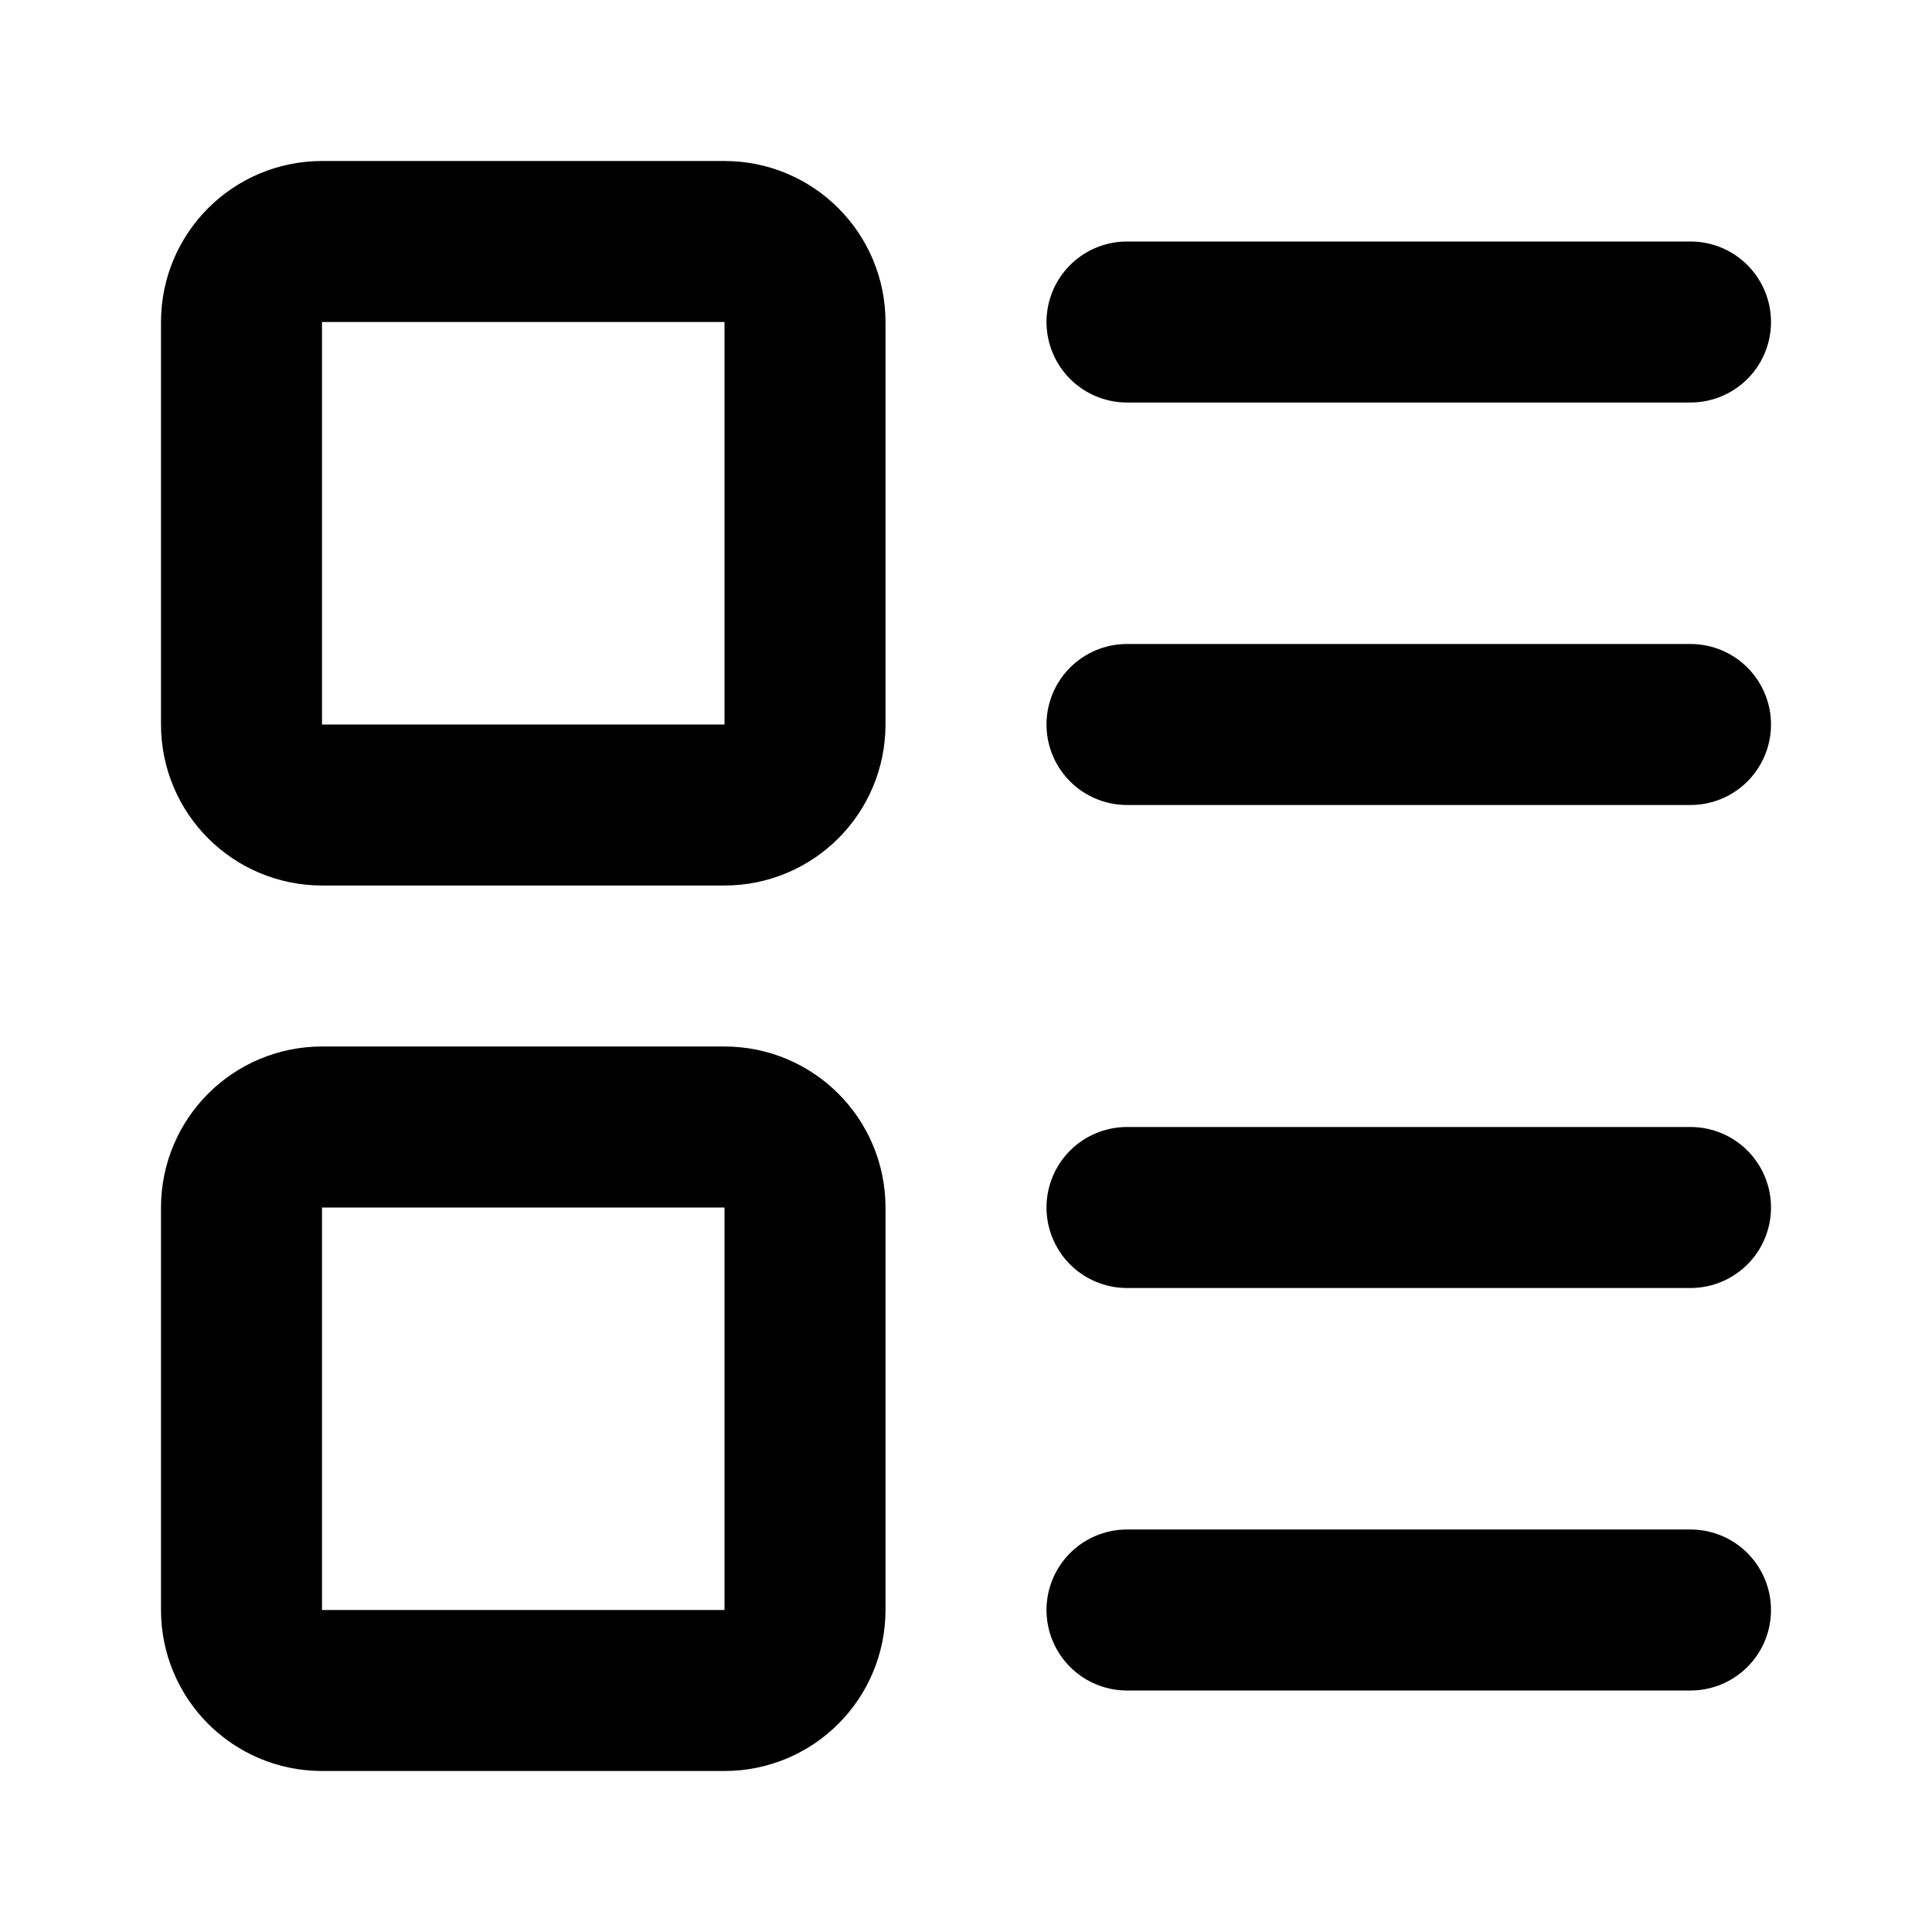
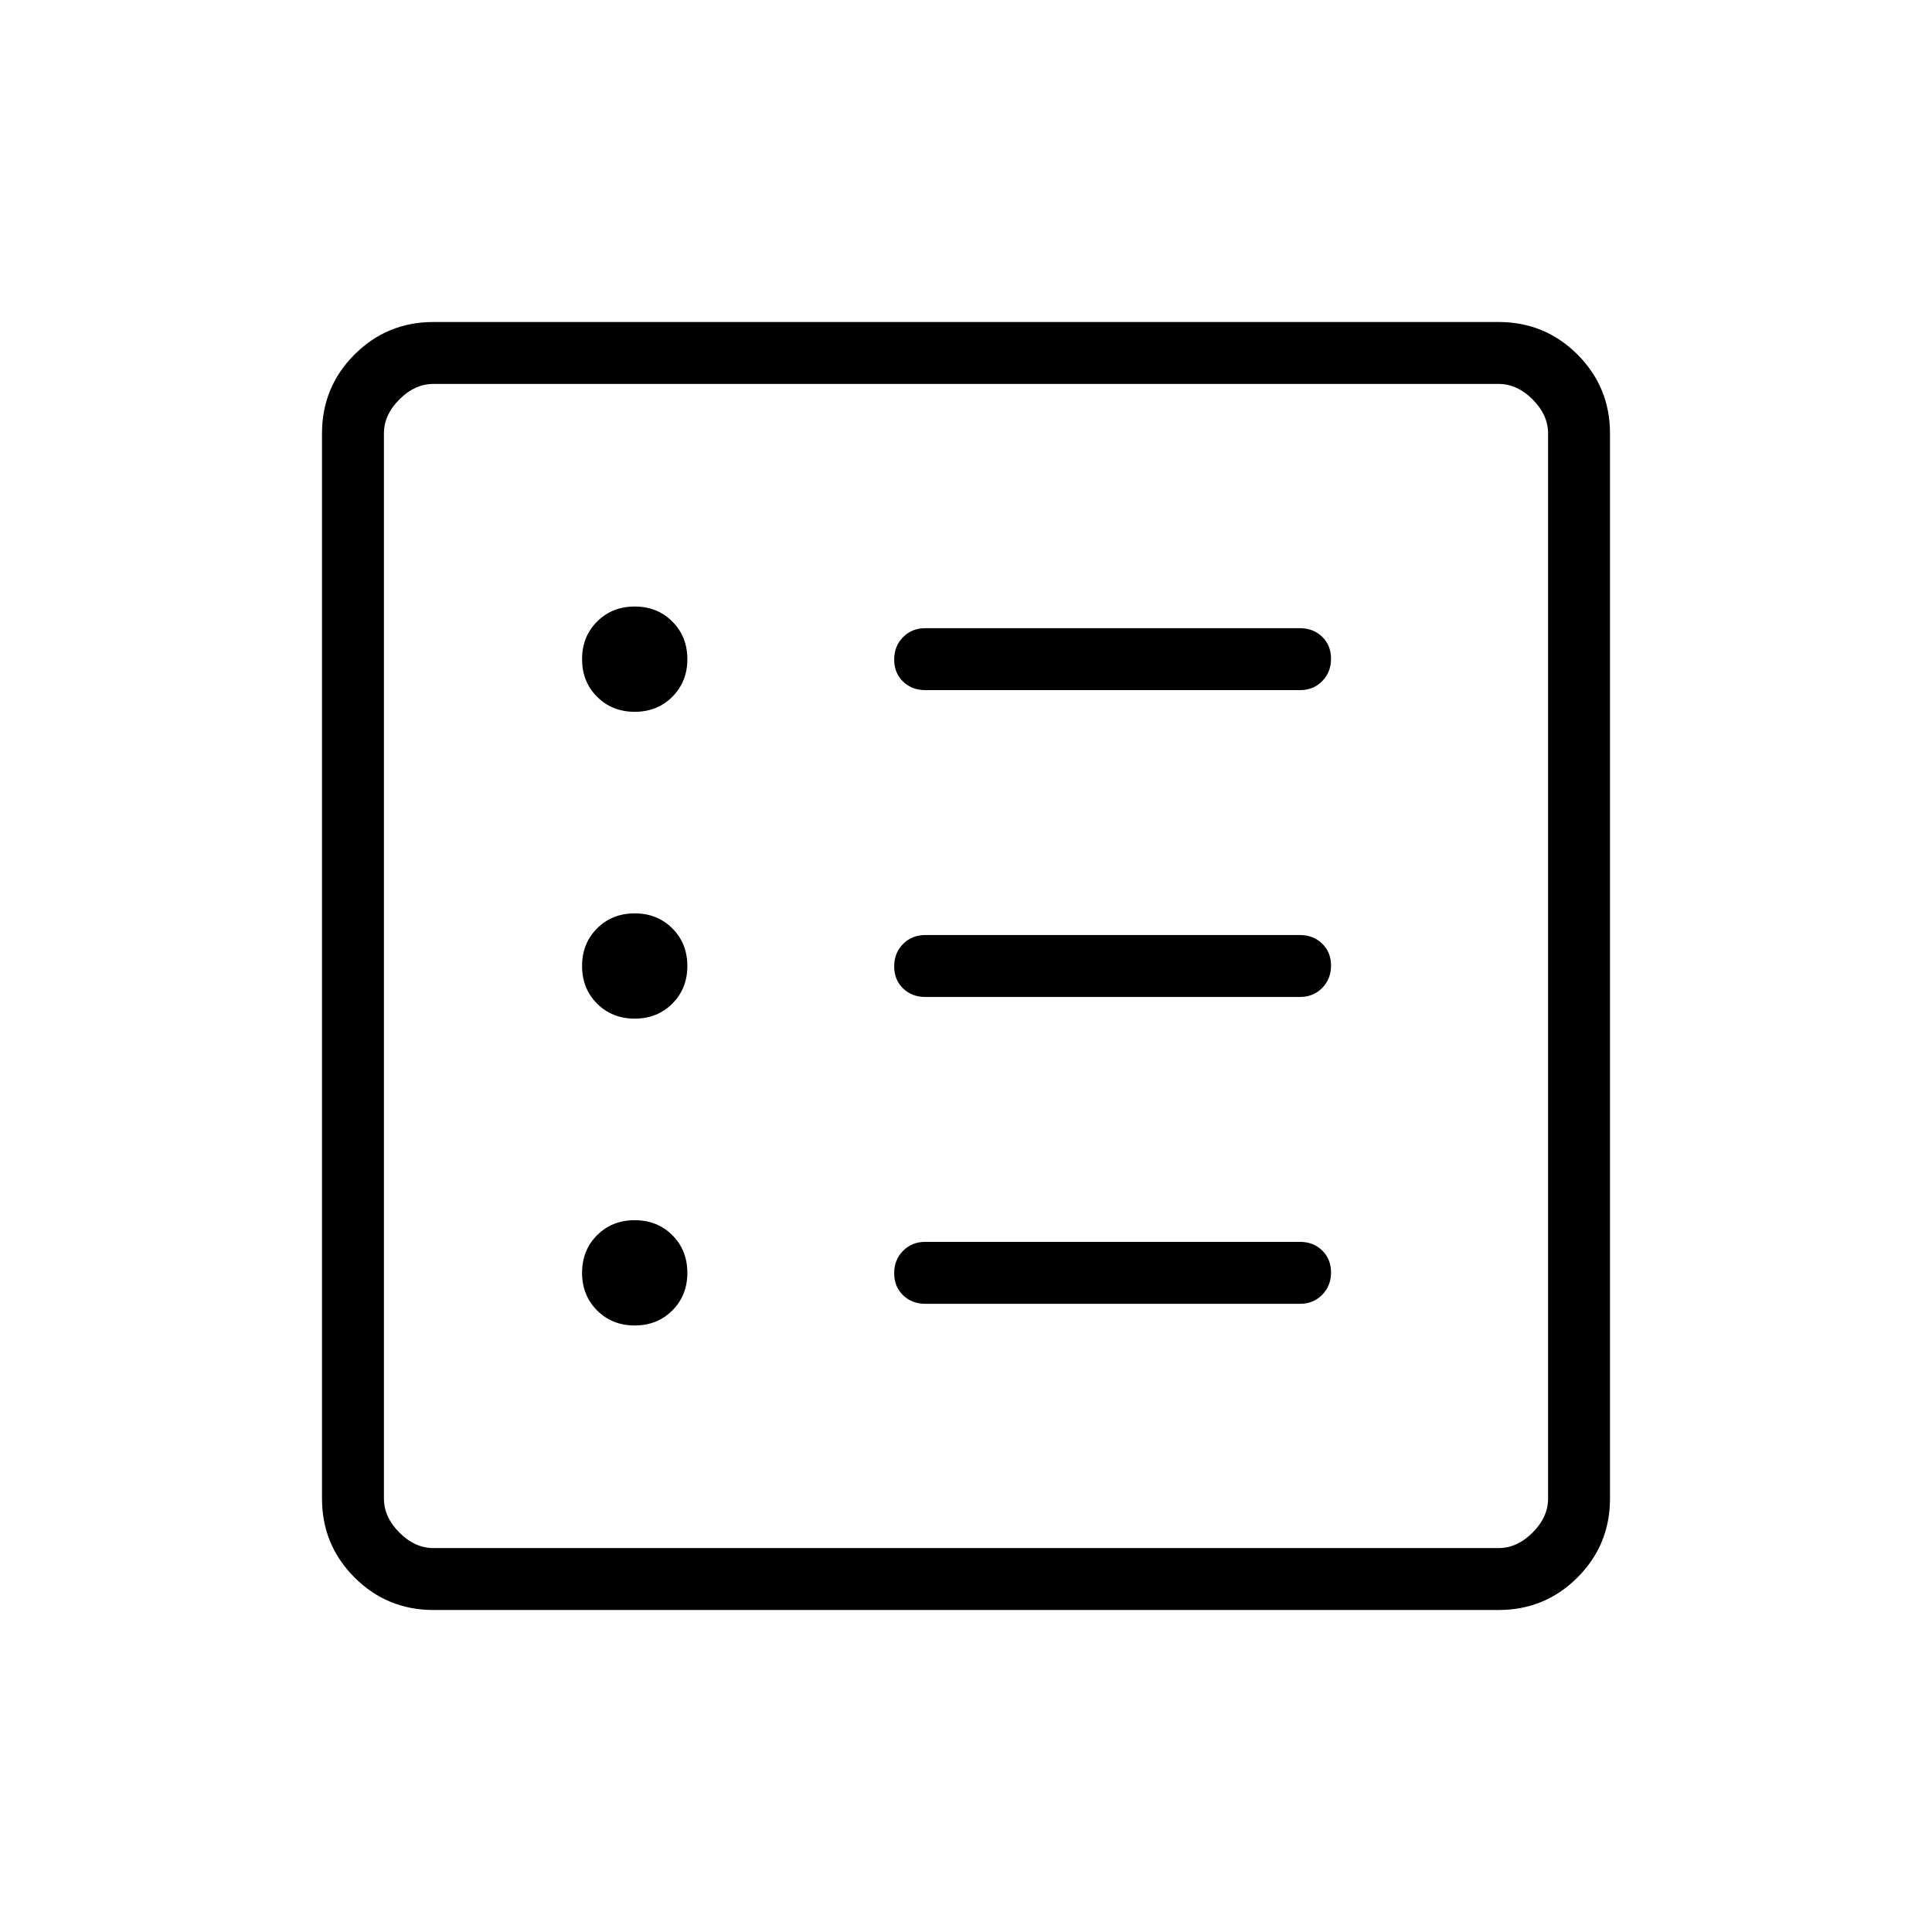
- <svg xmlns="http://www.w3.org/2000/svg" width="24" height="24" viewBox="0 0 24 24" fill="none" stroke="#000000" stroke-width="2" stroke-linecap="round" stroke-linejoin="round">
-   <rect width="7" height="7" x="3" y="3" rx="1" />
-   <rect width="7" height="7" x="3" y="14" rx="1" />
-   <path d="M14 4h7" />
-   <path d="M14 9h7" />
-   <path d="M14 15h7" />
-   <path d="M14 20h7" />
+ <svg xmlns="http://www.w3.org/2000/svg" width="24" height="24" viewBox="0 -960 960 960" fill="#000000">
+   <path d="M334.08-308.85q7.46-7.46 7.46-18.69t-7.46-18.69q-7.46-7.46-18.7-7.46-11.23 0-18.69 7.46-7.46 7.46-7.46 18.69t7.46 18.69q7.46 7.47 18.69 7.47 11.24 0 18.7-7.47Zm0-152.46q7.46-7.46 7.46-18.69t-7.46-18.69q-7.46-7.46-18.7-7.46-11.23 0-18.69 7.46-7.46 7.46-7.46 18.69t7.46 18.69q7.46 7.46 18.69 7.46 11.24 0 18.7-7.46Zm0-152.46q7.46-7.46 7.46-18.69t-7.46-18.69q-7.46-7.47-18.7-7.47-11.23 0-18.69 7.47-7.46 7.46-7.46 18.69t7.46 18.69q7.46 7.46 18.69 7.46 11.24 0 18.7-7.46Zm125.61 301.62H646q6.58 0 10.98-4.46t4.4-11.12q0-6.65-4.4-10.92T646-342.92H459.69q-6.57 0-10.98 4.46-4.4 4.45-4.4 11.11 0 6.66 4.4 10.93 4.41 4.27 10.98 4.27Zm0-152.47H646q6.58 0 10.98-4.45 4.4-4.46 4.4-11.12 0-6.66-4.4-10.93-4.4-4.26-10.98-4.26H459.69q-6.57 0-10.98 4.45-4.4 4.46-4.4 11.12 0 6.66 4.4 10.93 4.41 4.26 10.98 4.26Zm0-152.46H646q6.58 0 10.98-4.46 4.4-4.45 4.4-11.11 0-6.66-4.4-10.93T646-647.85H459.69q-6.57 0-10.98 4.46-4.4 4.46-4.4 11.12 0 6.65 4.4 10.92 4.41 4.27 10.98 4.27ZM215.38-160q-23.05 0-39.22-16.16Q160-192.33 160-215.38v-529.24q0-23.05 16.16-39.22Q192.33-800 215.38-800h529.24q23.05 0 39.22 16.16Q800-767.67 800-744.62v529.24q0 23.05-16.16 39.22Q767.67-160 744.62-160H215.38Zm0-30.77h529.24q9.23 0 16.92-7.69 7.69-7.69 7.69-16.92v-529.24q0-9.23-7.69-16.92-7.69-7.69-16.92-7.69H215.38q-9.23 0-16.92 7.69-7.69 7.69-7.69 16.92v529.24q0 9.23 7.69 16.92 7.69 7.69 16.92 7.69Zm-24.61-578.46v578.46-578.46Z" />
</svg>
